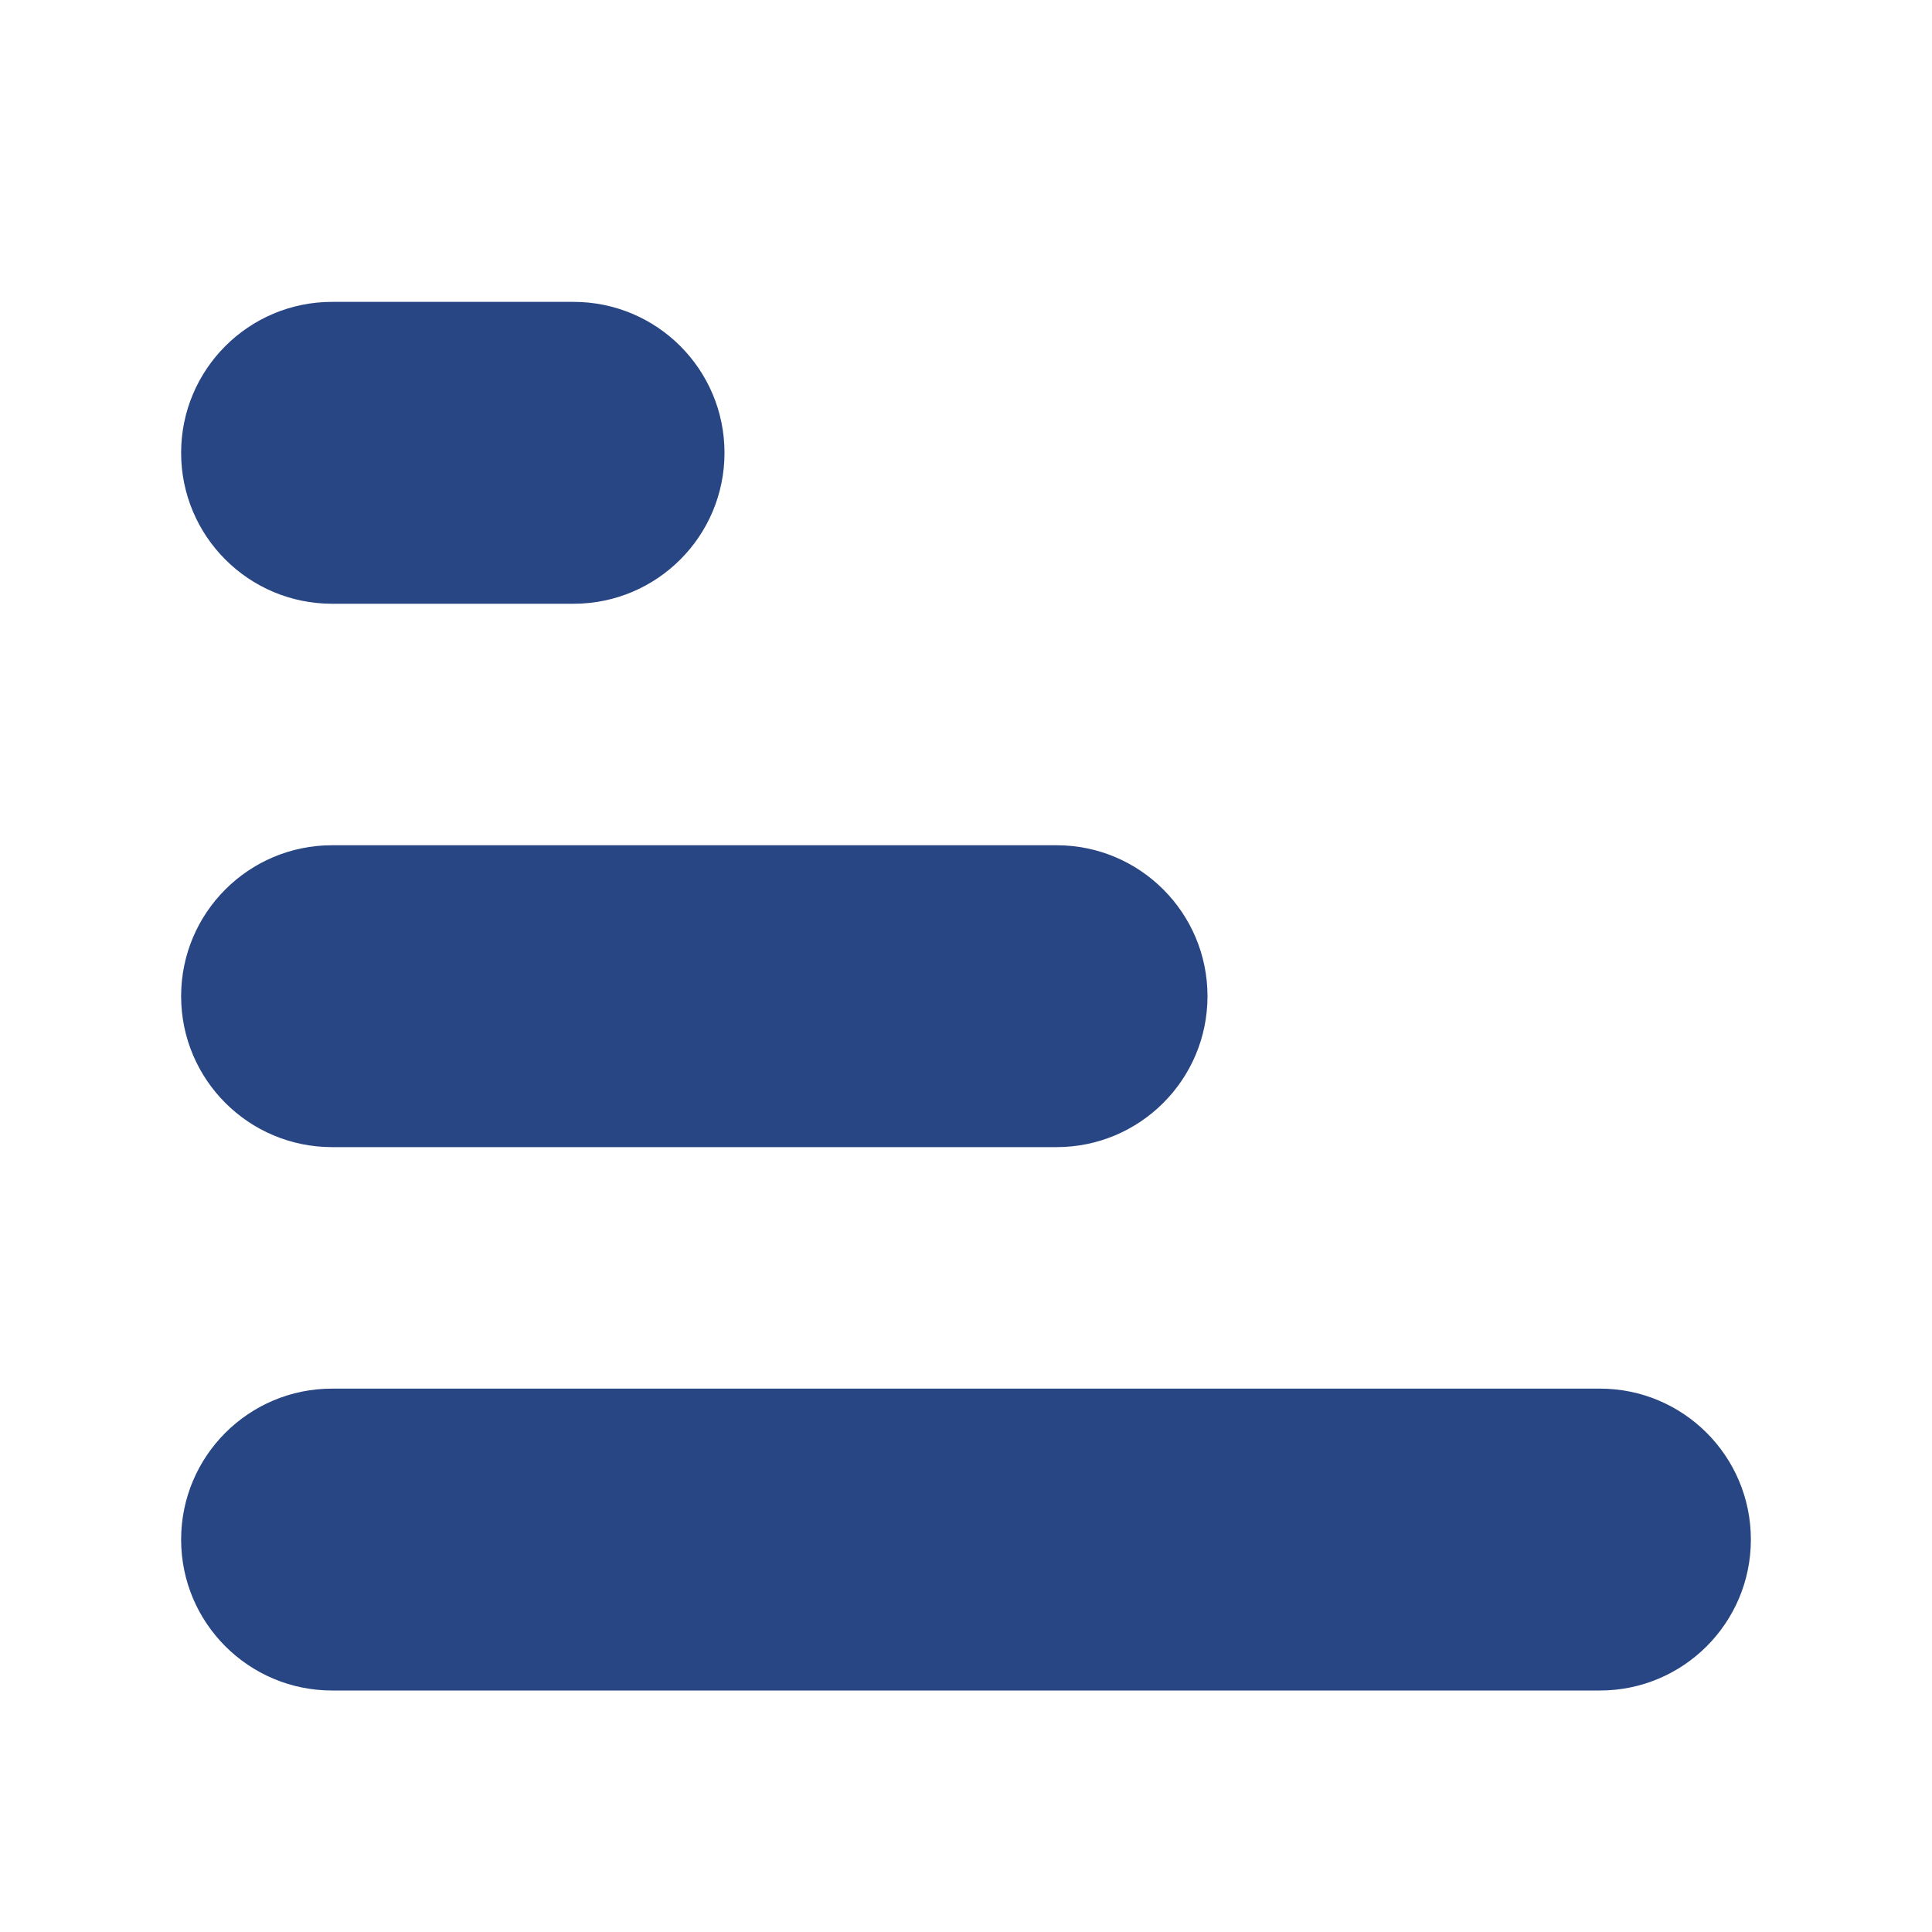
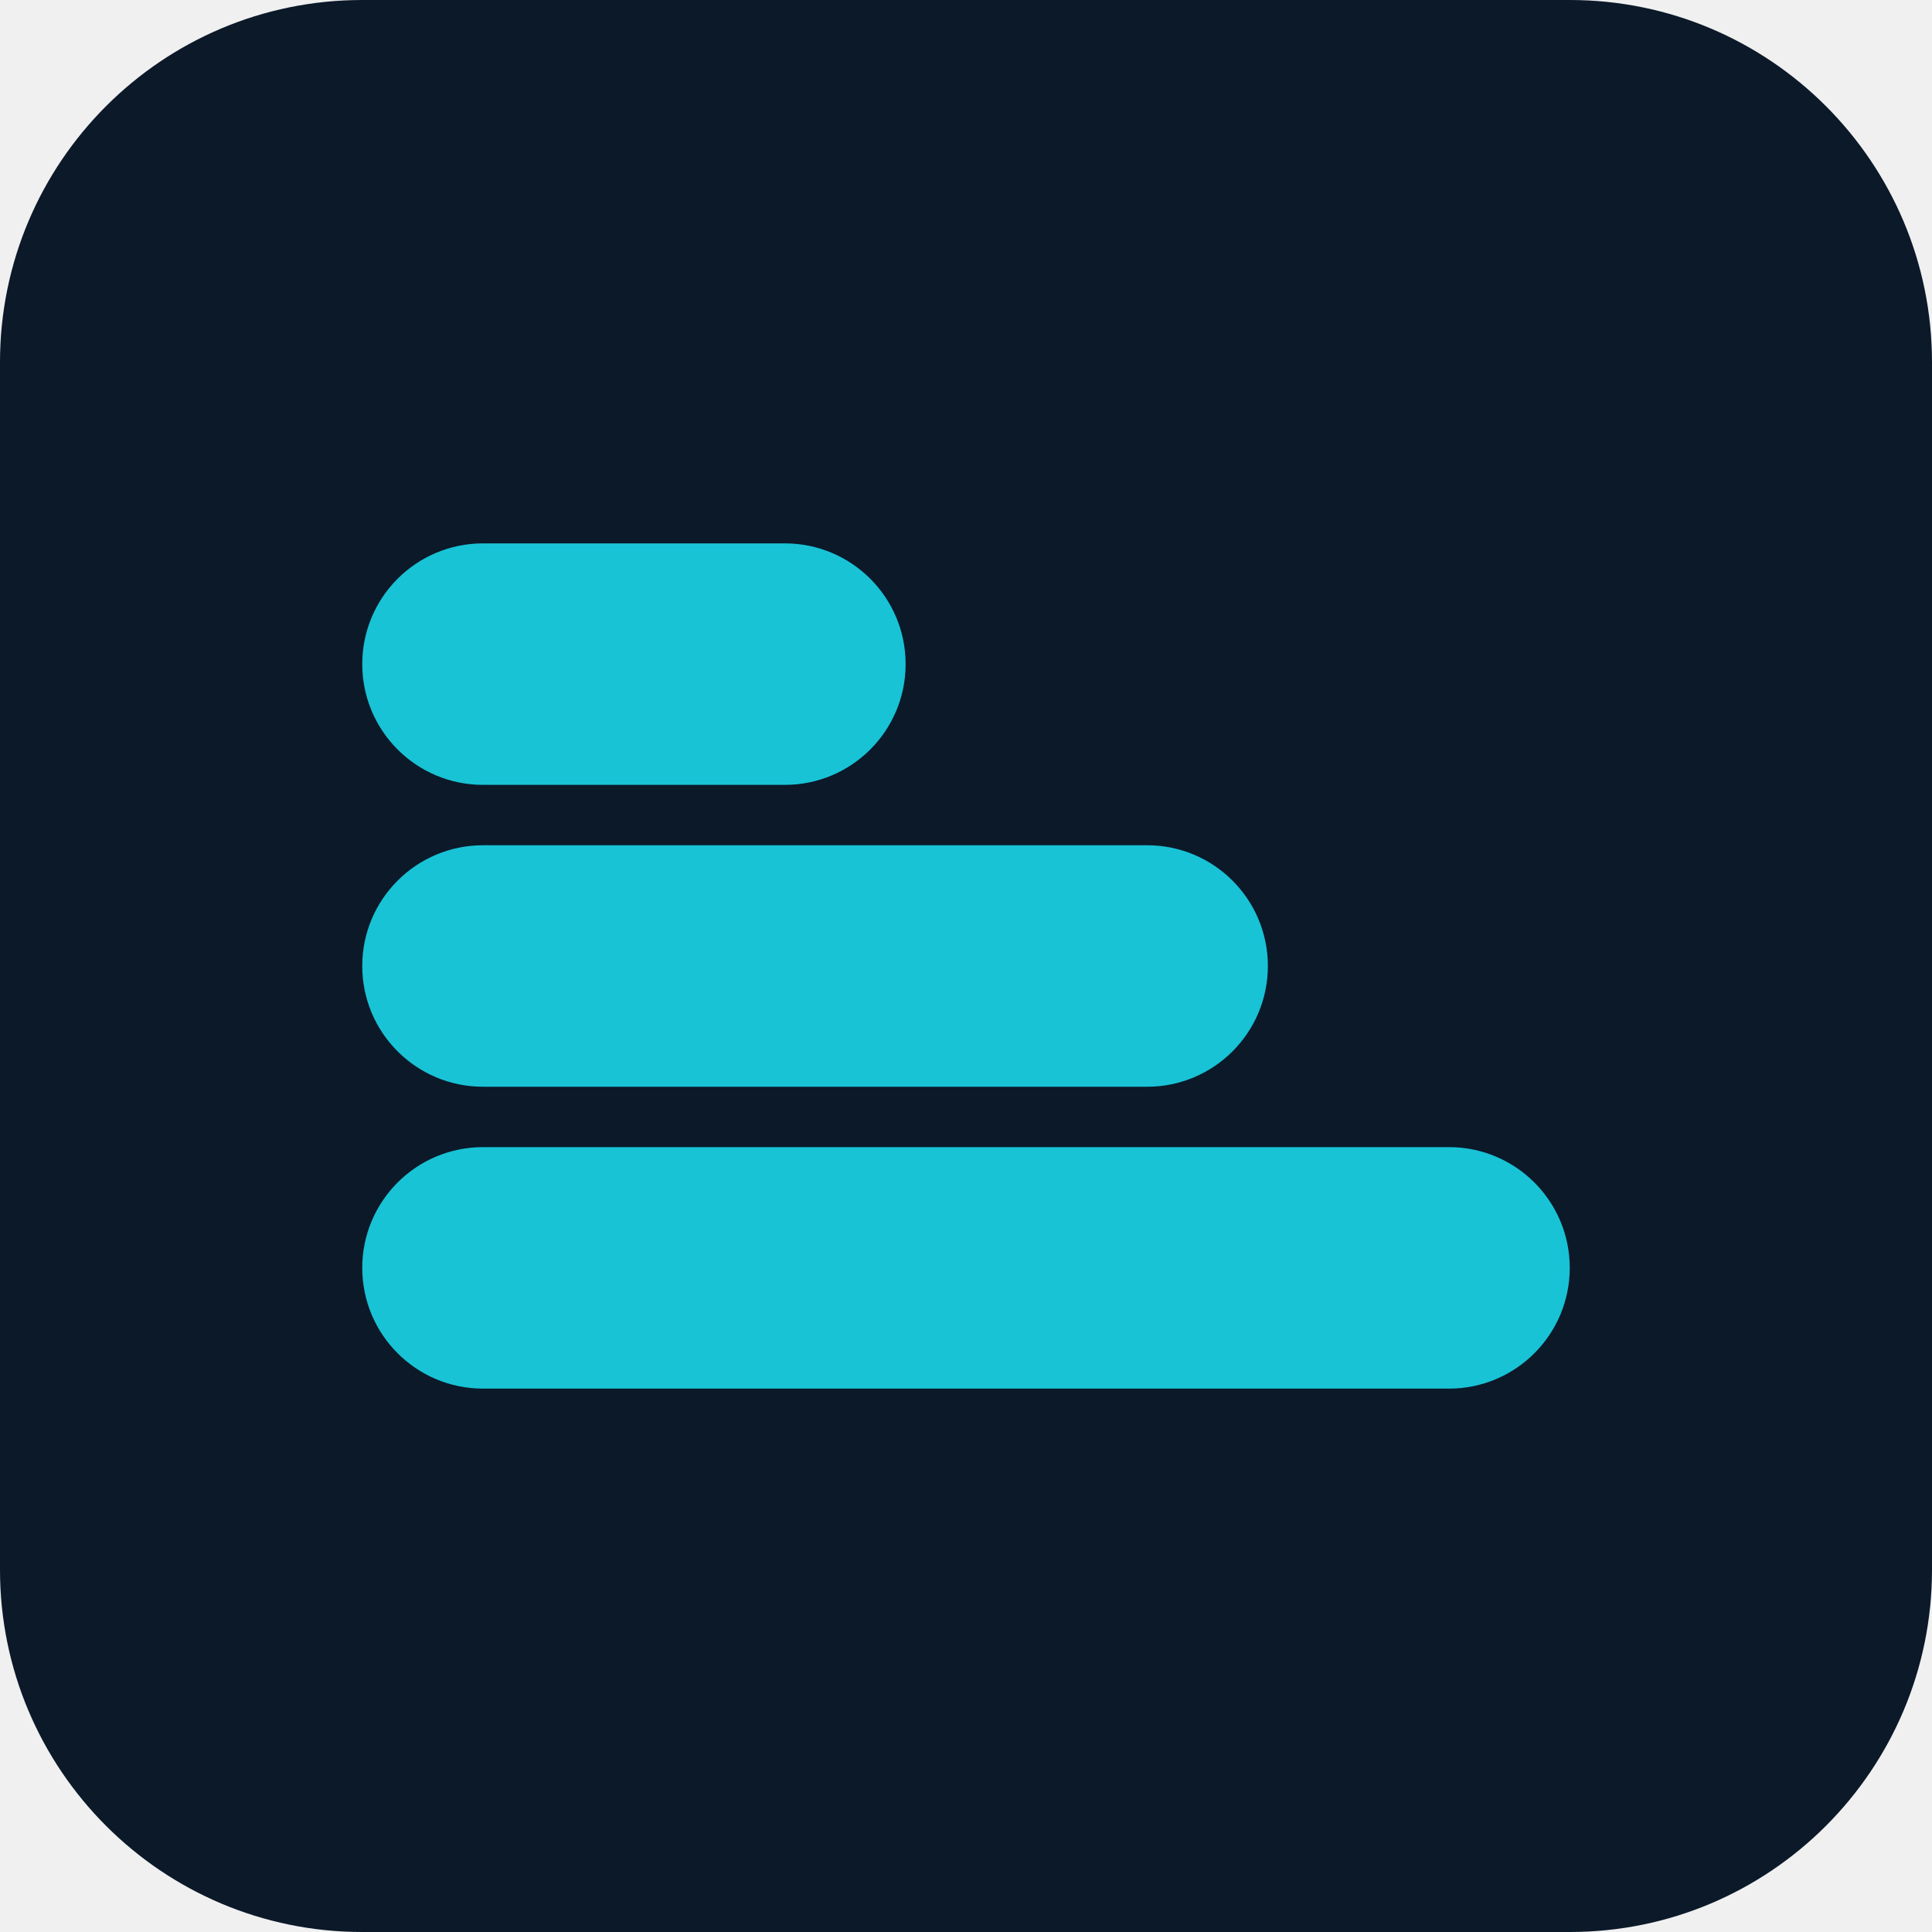
<svg xmlns="http://www.w3.org/2000/svg" viewBox="0 0 32 32" fill="none">
-   <rect width="32" height="32" fill="white" />
-   <rect x="3" y="5" width="9" height="5" rx="2.5" fill="#284684" />
-   <rect x="3" y="14" width="17" height="5" rx="2.5" fill="#284684" />
-   <rect x="3" y="23" width="26" height="5" rx="2.5" fill="#284684" />
+   <rect width="32" height="32" rx="6" fill="#0B1929" />
+   <rect x="6" y="9" width="9" height="4" rx="2" fill="#18C3D6" />
+   <rect x="6" y="14" width="15" height="4" rx="2" fill="#18C3D6" />
+   <rect x="6" y="19" width="20" height="4" rx="2" fill="#18C3D6" />
</svg>
